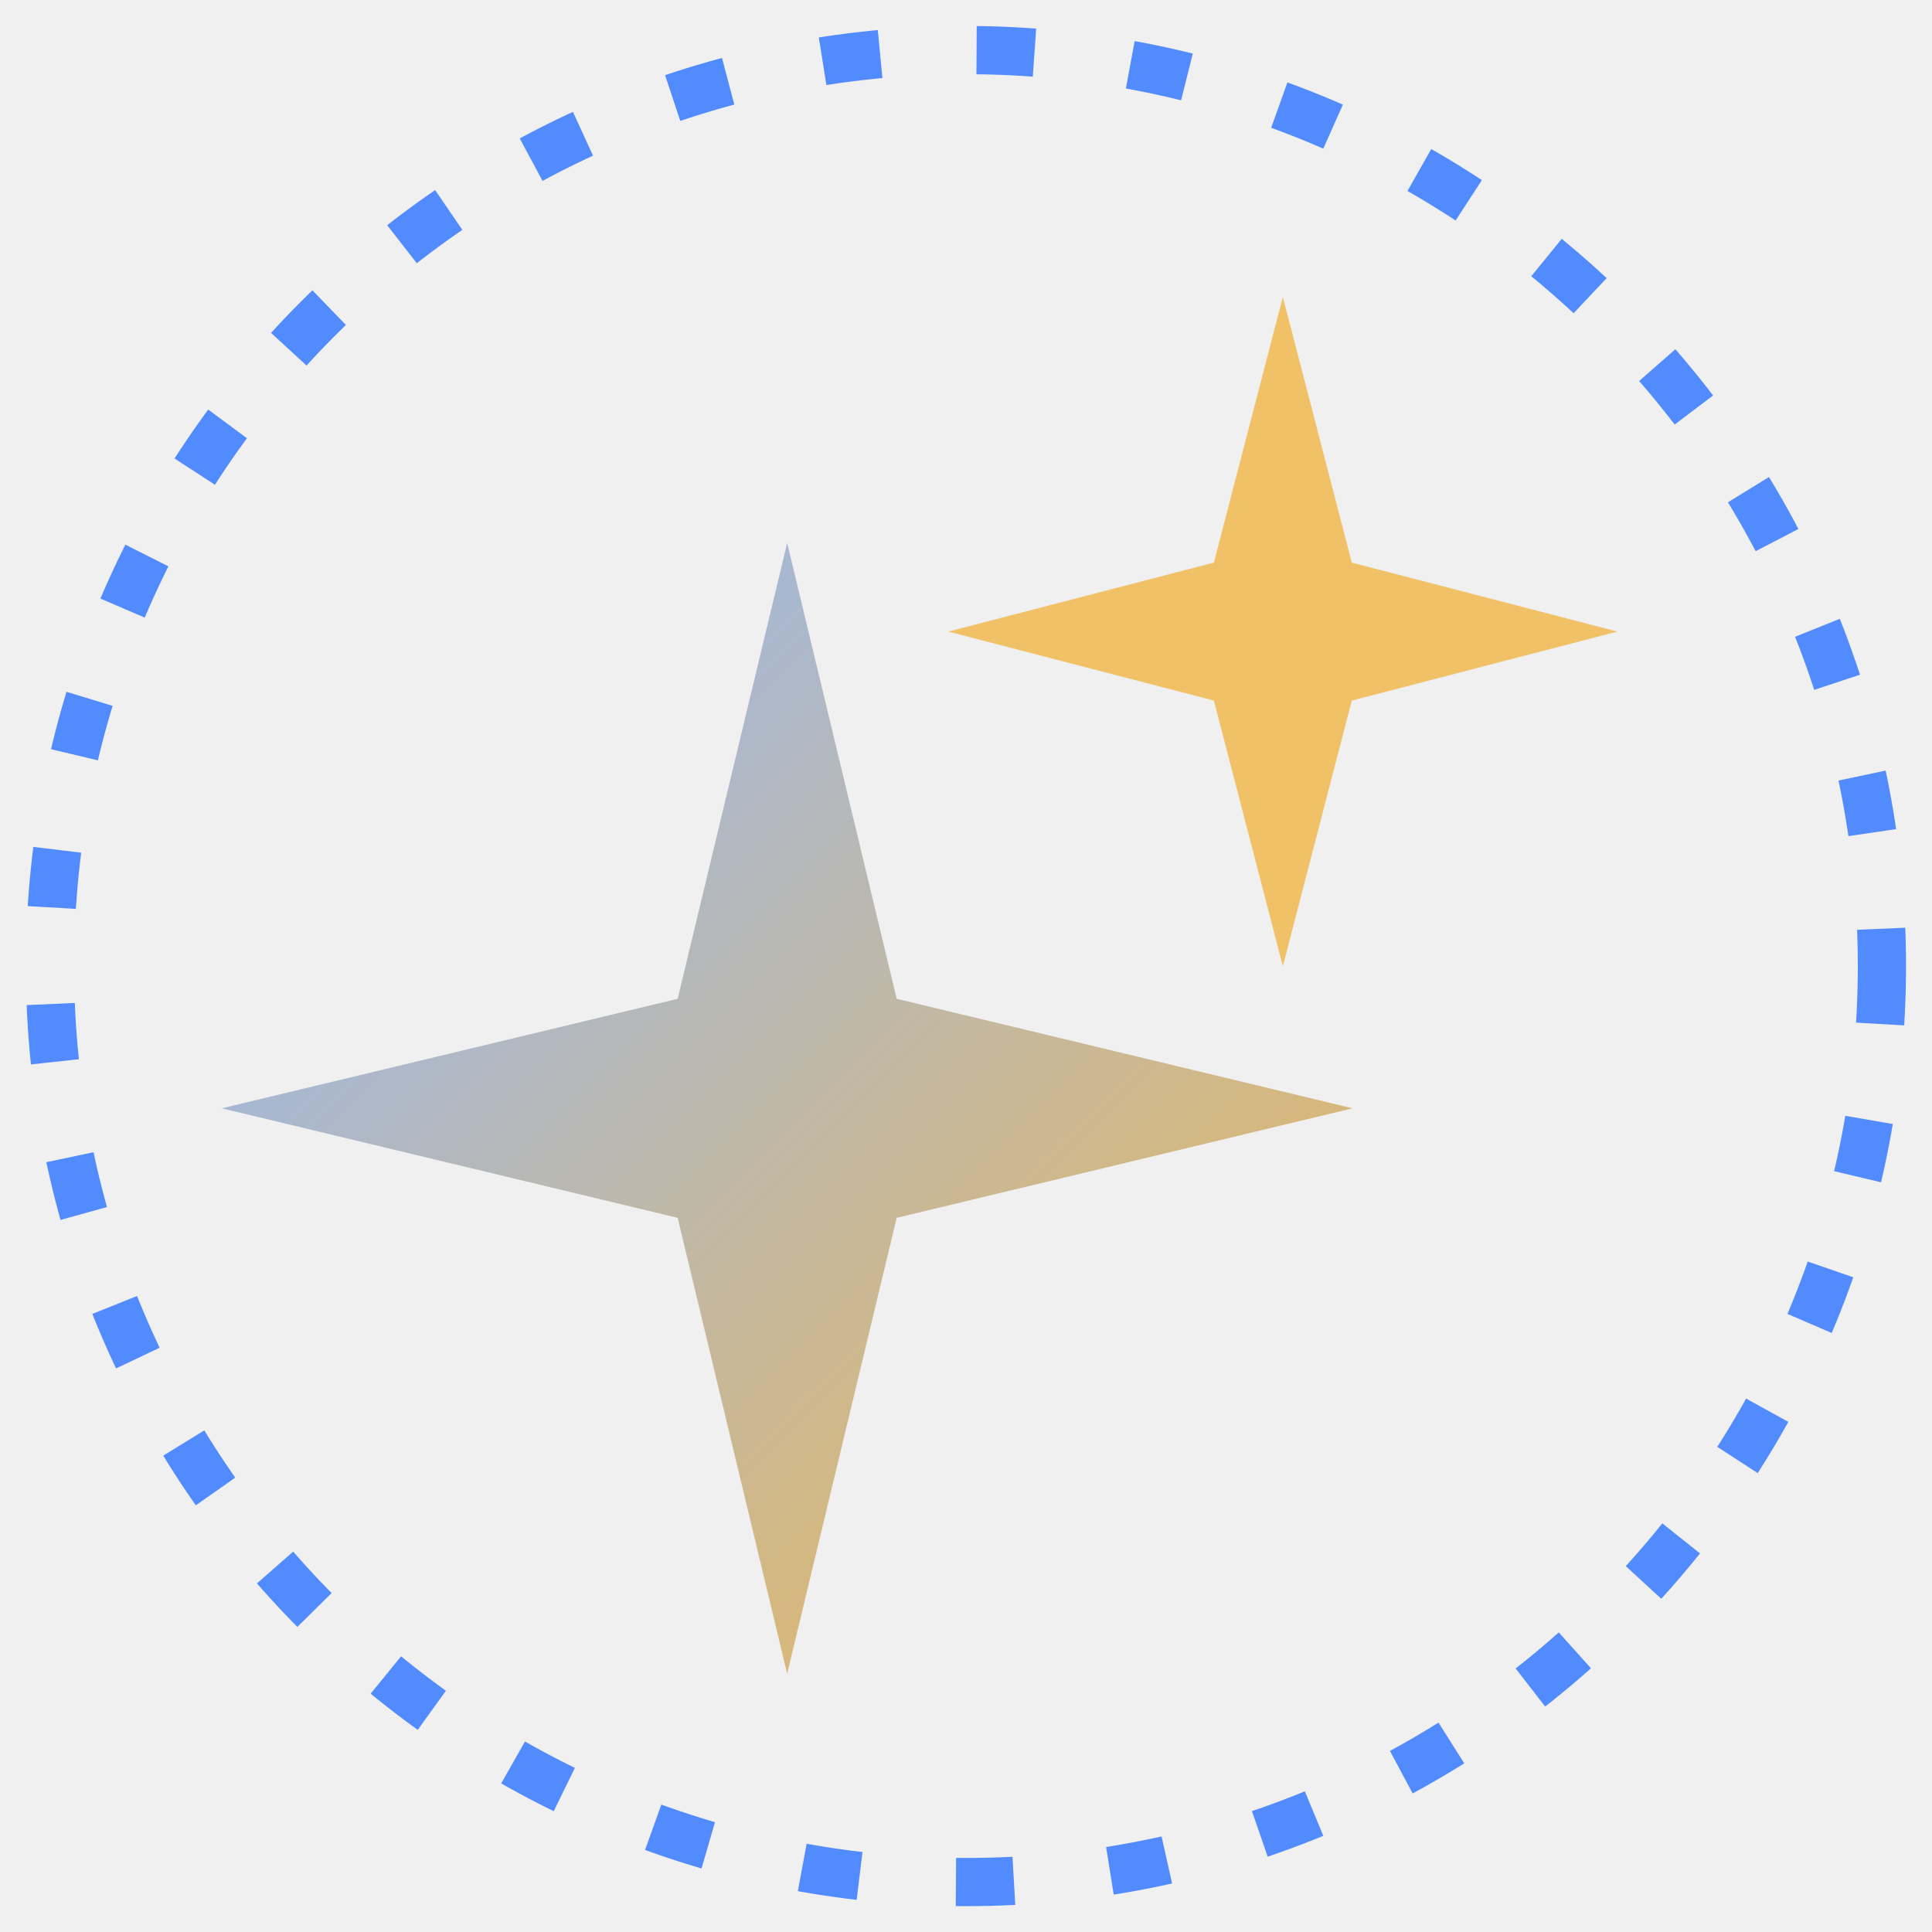
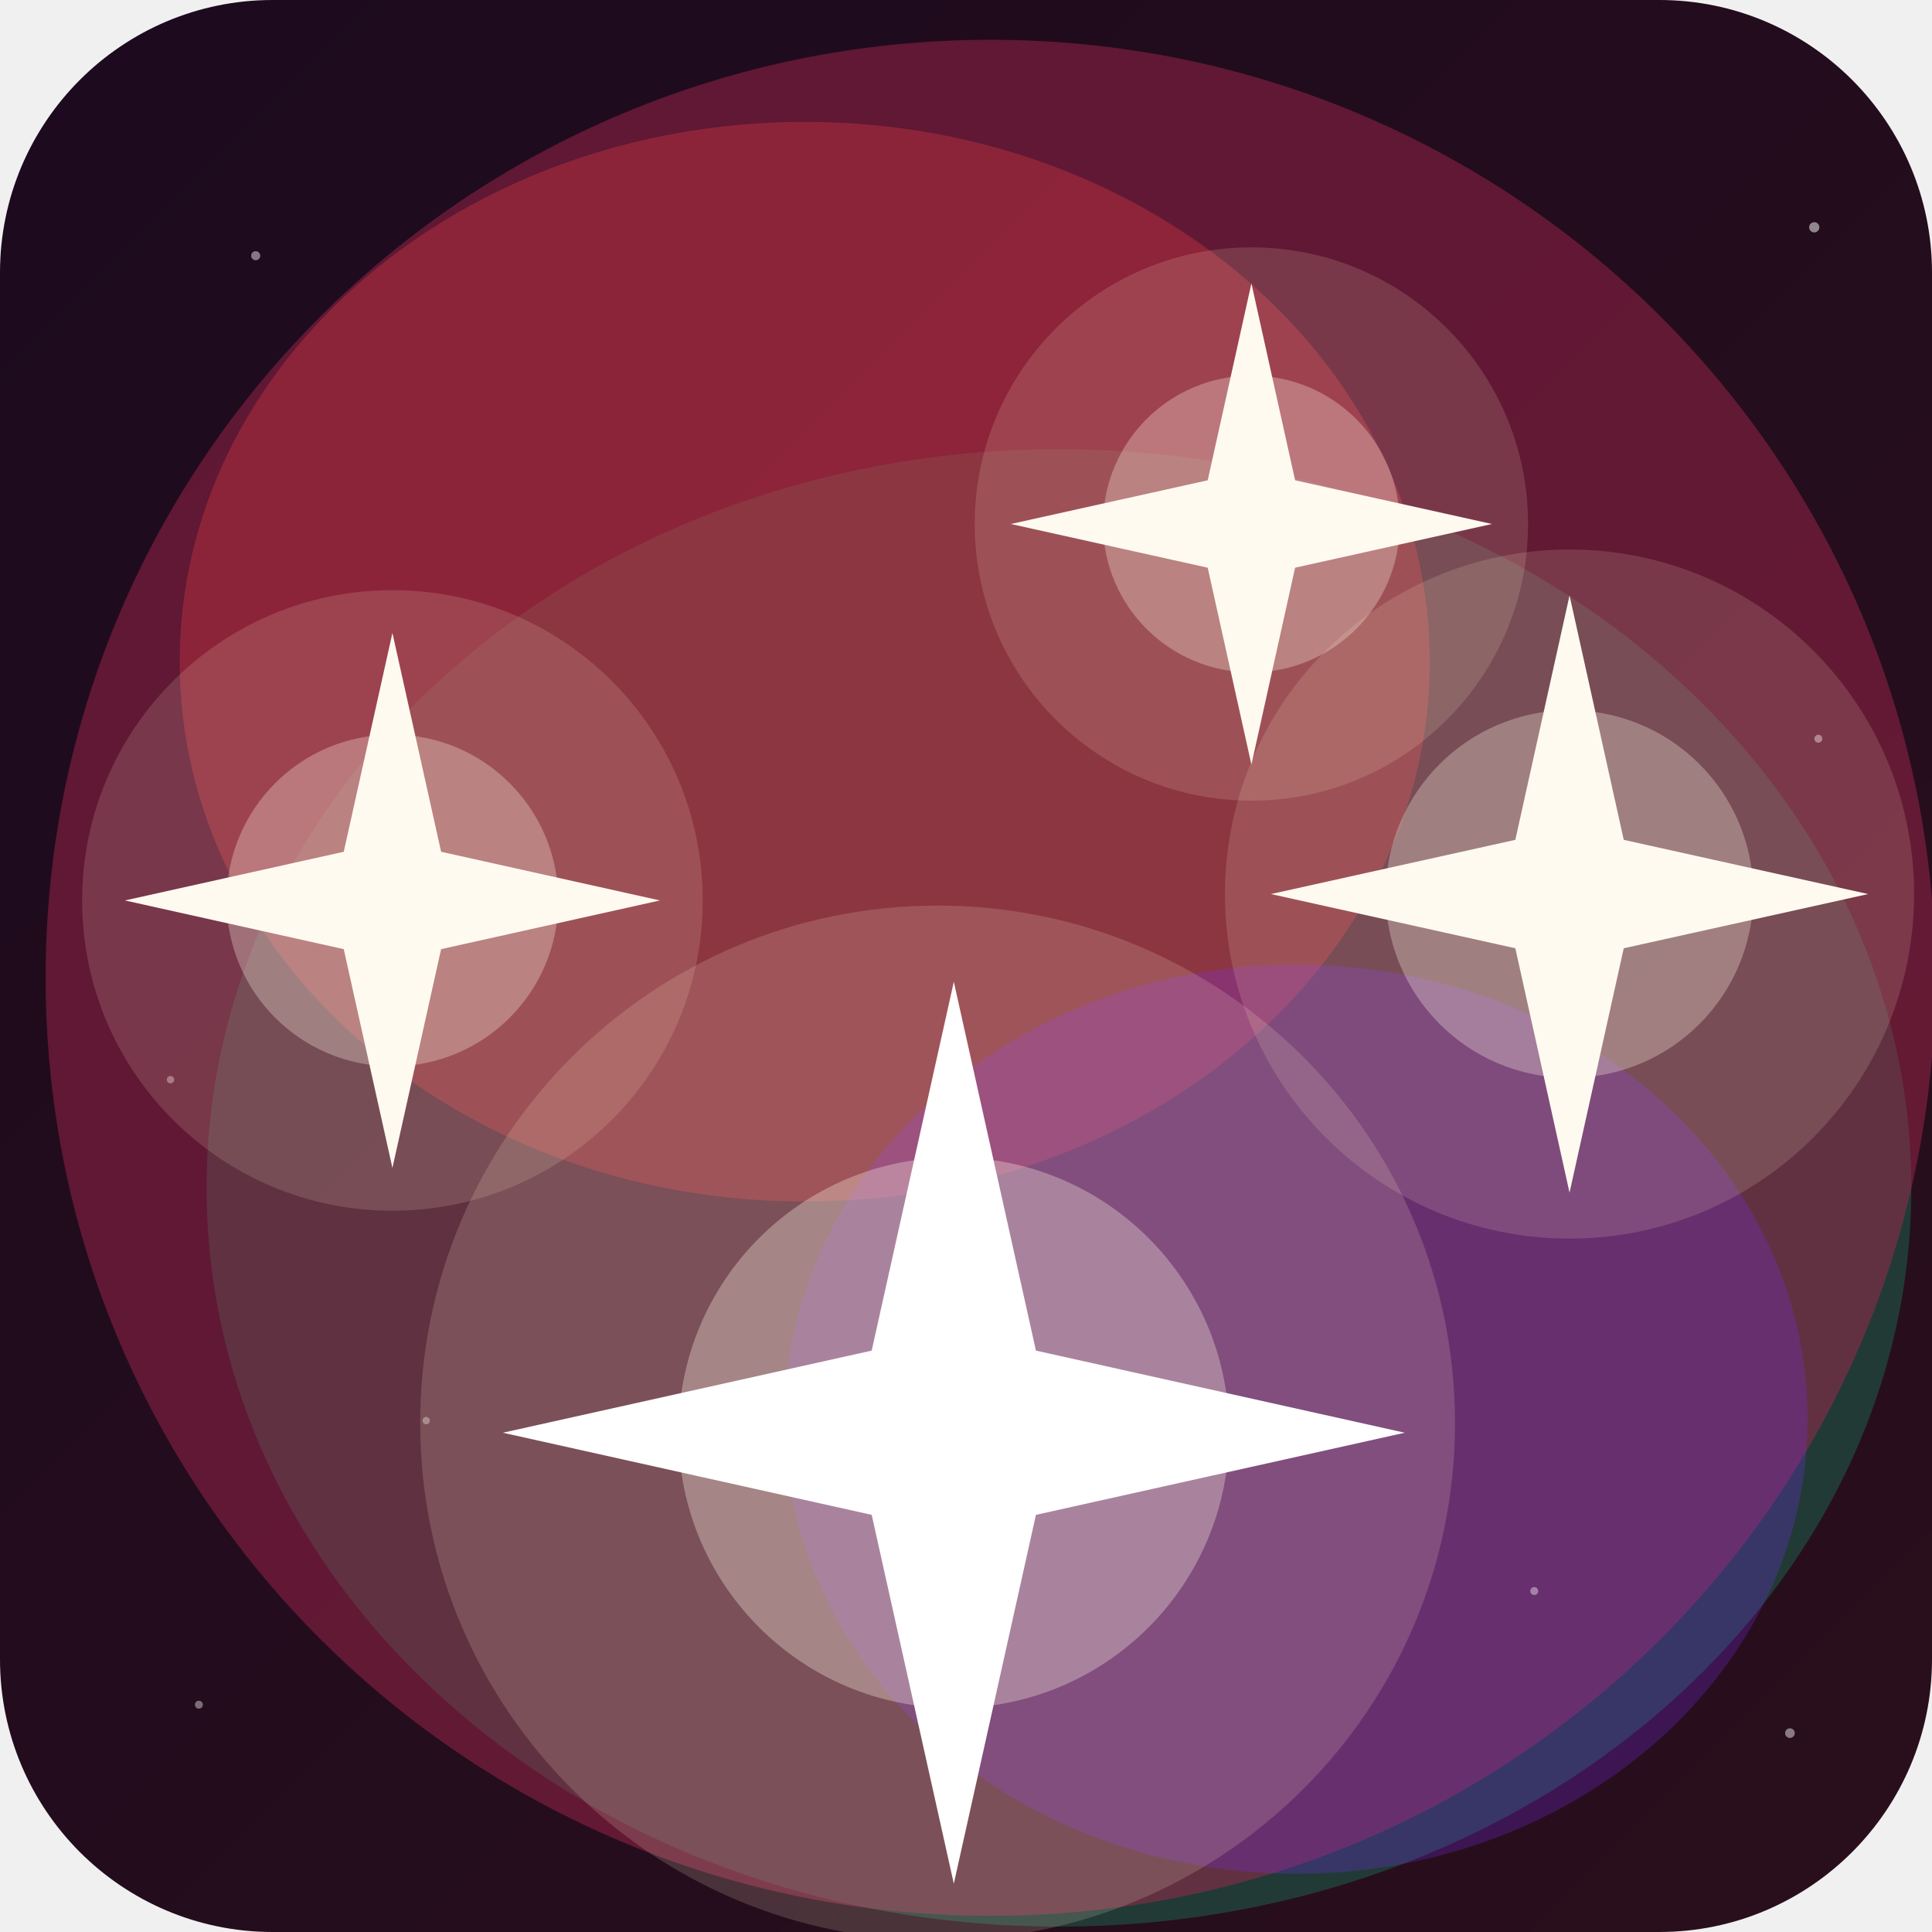
- <svg xmlns="http://www.w3.org/2000/svg" viewBox="0 0 100 100" width="100" height="100" version="1.1" id="svg3">
+ <svg xmlns="http://www.w3.org/2000/svg" width="100%" viewBox="0 0 680 680" role="img" style="" version="1.1" id="svg20">
  <defs id="defs2">
-     <linearGradient id="starGrad" x1="25" y1="35" x2="63" y2="73" gradientUnits="userSpaceOnUse" gradientTransform="matrix(1.540258,0,0,1.540258,-27.02742,-25.80748)">
-       <stop offset="0%" stop-color="#8fb8ff" id="stop1" />
-       <stop offset="100%" stop-color="#f0b84f" id="stop2" />
+     <linearGradient id="bgGrad4" x1="0" y1="0" x2="1" y2="1">
+       <stop offset="0%" stop-color="#1c0a1e" id="stop1" />
+       <stop offset="100%" stop-color="#2a0f1c" id="stop2" />
    </linearGradient>
  </defs>
-   <circle cx="49.997" cy="50.004" r="47.411" fill="none" stroke="#8fb8ff" stroke-width="2.495" stroke-opacity="0.5" stroke-dasharray="3, 5" id="circle2" style="stroke:#4784ff;stroke-opacity:0.932" />
-   <path d="M 70.009,57.366 46.412,63.035 40.744,86.631 35.076,63.035 11.479,57.366 35.076,51.698 40.744,28.102 46.412,51.698 Z" fill="url(#starGrad)" id="path2" style="fill:url(#starGrad);stroke-width:1.54" />
-   <path d="M 83.716,32.691 69.969,36.261 66.4,50.008 62.83,36.261 49.083,32.691 62.83,29.121 66.4,15.374 69.969,29.121 Z" fill="#f0b84f" opacity="0.85" id="path3" style="stroke-width:2.664" />
+   <rect x="0" y="0" width="680" height="680" rx="96" fill="url(#bgGrad4)" style="stroke:none;color:rgb(11, 11, 11);stroke-width:1px;stroke-linecap:butt;stroke-linejoin:miter;opacity:1;font-family:&quot;Anthropic Sans&quot;, -apple-system, BlinkMacSystemFont, &quot;Segoe UI&quot;, sans-serif;font-size:16px;font-weight:400;text-anchor:start;dominant-baseline:auto" id="rect2" />
+   <ellipse cx="372.715" cy="418.096" rx="300" ry="260" fill="#1f7a5c" opacity="0.48" style="color:#0b0b0b;font-weight:400;font-size:16px;font-family:'Anthropic Sans', '-apple-system', BlinkMacSystemFont, 'Segoe UI', sans-serif;dominant-baseline:auto;text-anchor:start;opacity:0.48;fill:#1c6b51;fill-opacity:1;stroke:none;stroke-width:1px;stroke-linecap:butt;stroke-linejoin:miter" id="ellipse2" />
+   <ellipse cx="348.601" cy="344.156" rx="332.541" ry="330.149" fill="#d9577e" opacity="0.46" style="color:#0b0b0b;font-weight:400;font-size:16px;font-family:'Anthropic Sans', '-apple-system', BlinkMacSystemFont, 'Segoe UI', sans-serif;dominant-baseline:auto;text-anchor:start;opacity:0.46;fill:#ad284f;fill-opacity:1;stroke:none;stroke-width:1.355px;stroke-linecap:butt;stroke-linejoin:miter" id="ellipse3" />
+   <ellipse cx="283.245" cy="232.897" rx="220" ry="190" fill="#e8935a" opacity="0.28" style="color:#0b0b0b;font-weight:400;font-size:16px;font-family:'Anthropic Sans', '-apple-system', BlinkMacSystemFont, 'Segoe UI', sans-serif;dominant-baseline:auto;text-anchor:start;opacity:0.28;fill:#ff4343;stroke:none;stroke-width:1px;stroke-linecap:butt;stroke-linejoin:miter;fill-opacity:1" id="ellipse4" />
+   <ellipse cx="456.209" cy="499.503" rx="180" ry="160" fill="#3d6f9e" opacity="0.24" style="color:#0b0b0b;font-weight:400;font-size:16px;font-family:'Anthropic Sans', '-apple-system', BlinkMacSystemFont, 'Segoe UI', sans-serif;dominant-baseline:auto;text-anchor:start;opacity:0.24;fill:#7f2aff;fill-opacity:1;stroke:none;stroke-width:1px;stroke-linecap:butt;stroke-linejoin:miter" id="ellipse5" />
+   <circle cx="90" cy="90" r="1.6" fill="#ffffff" opacity="0.45" style="fill:rgb(255, 255, 255);stroke:none;color:rgb(11, 11, 11);stroke-width:1px;stroke-linecap:butt;stroke-linejoin:miter;opacity:0.45;font-family:&quot;Anthropic Sans&quot;, -apple-system, BlinkMacSystemFont, &quot;Segoe UI&quot;, sans-serif;font-size:16px;font-weight:400;text-anchor:start;dominant-baseline:auto" id="circle5" />
+   <circle cx="638.56" cy="80" r="1.8" fill="#ffffff" opacity="0.5" style="color:#0b0b0b;font-weight:400;font-size:16px;font-family:'Anthropic Sans', '-apple-system', BlinkMacSystemFont, 'Segoe UI', sans-serif;dominant-baseline:auto;text-anchor:start;opacity:0.5;fill:#ffffff;stroke:none;stroke-width:1px;stroke-linecap:butt;stroke-linejoin:miter" id="circle6" />
+   <circle cx="70" cy="600" r="1.4" fill="#ffffff" opacity="0.4" style="fill:rgb(255, 255, 255);stroke:none;color:rgb(11, 11, 11);stroke-width:1px;stroke-linecap:butt;stroke-linejoin:miter;opacity:0.4;font-family:&quot;Anthropic Sans&quot;, -apple-system, BlinkMacSystemFont, &quot;Segoe UI&quot;, sans-serif;font-size:16px;font-weight:400;text-anchor:start;dominant-baseline:auto" id="circle7" />
+   <circle cx="630" cy="610" r="1.7" fill="#ffffff" opacity="0.45" style="fill:rgb(255, 255, 255);stroke:none;color:rgb(11, 11, 11);stroke-width:1px;stroke-linecap:butt;stroke-linejoin:miter;opacity:0.45;font-family:&quot;Anthropic Sans&quot;, -apple-system, BlinkMacSystemFont, &quot;Segoe UI&quot;, sans-serif;font-size:16px;font-weight:400;text-anchor:start;dominant-baseline:auto" id="circle8" />
+   <circle cx="640" cy="260" r="1.4" fill="#ffffff" opacity="0.4" style="fill:rgb(255, 255, 255);stroke:none;color:rgb(11, 11, 11);stroke-width:1px;stroke-linecap:butt;stroke-linejoin:miter;opacity:0.4;font-family:&quot;Anthropic Sans&quot;, -apple-system, BlinkMacSystemFont, &quot;Segoe UI&quot;, sans-serif;font-size:16px;font-weight:400;text-anchor:start;dominant-baseline:auto" id="circle9" />
+   <circle cx="60" cy="380" r="1.3" fill="#ffffff" opacity="0.35" style="fill:rgb(255, 255, 255);stroke:none;color:rgb(11, 11, 11);stroke-width:1px;stroke-linecap:butt;stroke-linejoin:miter;opacity:0.35;font-family:&quot;Anthropic Sans&quot;, -apple-system, BlinkMacSystemFont, &quot;Segoe UI&quot;, sans-serif;font-size:16px;font-weight:400;text-anchor:start;dominant-baseline:auto" id="circle10" />
+   <circle cx="540" cy="560" r="1.4" fill="#ffffff" opacity="0.4" style="fill:rgb(255, 255, 255);stroke:none;color:rgb(11, 11, 11);stroke-width:1px;stroke-linecap:butt;stroke-linejoin:miter;opacity:0.4;font-family:&quot;Anthropic Sans&quot;, -apple-system, BlinkMacSystemFont, &quot;Segoe UI&quot;, sans-serif;font-size:16px;font-weight:400;text-anchor:start;dominant-baseline:auto" id="circle11" />
+   <circle cx="150" cy="500" r="1.3" fill="#ffffff" opacity="0.35" style="fill:rgb(255, 255, 255);stroke:none;color:rgb(11, 11, 11);stroke-width:1px;stroke-linecap:butt;stroke-linejoin:miter;opacity:0.35;font-family:&quot;Anthropic Sans&quot;, -apple-system, BlinkMacSystemFont, &quot;Segoe UI&quot;, sans-serif;font-size:16px;font-weight:400;text-anchor:start;dominant-baseline:auto" id="circle12" />
+   <g transform="matrix(1.88305,0,0,1.88305,138.1208,316.9288)" style="color:#0b0b0b;font-weight:400;font-size:16px;font-family:'Anthropic Sans', '-apple-system', BlinkMacSystemFont, 'Segoe UI', sans-serif;dominant-baseline:auto;text-anchor:start;opacity:1;fill:#000000;stroke:none;stroke-width:1px;stroke-linecap:butt;stroke-linejoin:miter" id="g14">
+     <circle r="58" fill="#ffe9c9" opacity="0.15" style="color:#0b0b0b;font-weight:400;font-size:16px;font-family:'Anthropic Sans', '-apple-system', BlinkMacSystemFont, 'Segoe UI', sans-serif;dominant-baseline:auto;text-anchor:start;opacity:0.15;fill:#ffe9c9;stroke:none;stroke-width:1px;stroke-linecap:butt;stroke-linejoin:miter" id="circle13" cx="0" cy="0" />
+     <circle r="31" fill="#fff5e6" opacity="0.30" style="color:#0b0b0b;font-weight:400;font-size:16px;font-family:'Anthropic Sans', '-apple-system', BlinkMacSystemFont, 'Segoe UI', sans-serif;dominant-baseline:auto;text-anchor:start;opacity:0.3;fill:#fff5e6;stroke:none;stroke-width:1px;stroke-linecap:butt;stroke-linejoin:miter" id="circle14" cx="0" cy="0" />
+     <polygon points="-9.1,9.1 -50,0 -9.1,-9.1 0,-50 9.1,-9.1 50,0 9.1,9.1 0,50 " fill="#fffaf0" style="color:#0b0b0b;font-weight:400;font-size:16px;font-family:'Anthropic Sans', '-apple-system', BlinkMacSystemFont, 'Segoe UI', sans-serif;dominant-baseline:auto;text-anchor:start;opacity:1;fill:#fffaf0;stroke:none;stroke-width:1px;stroke-linecap:butt;stroke-linejoin:miter" id="polygon14" />
+   </g>
+   <g transform="matrix(1.411148,0,0,1.411148,440.4553,184.4288)" style="color:#0b0b0b;font-weight:400;font-size:16px;font-family:'Anthropic Sans', '-apple-system', BlinkMacSystemFont, 'Segoe UI', sans-serif;dominant-baseline:auto;text-anchor:start;opacity:1;fill:#000000;stroke:none;stroke-width:1px;stroke-linecap:butt;stroke-linejoin:miter" id="g16">
+     <circle r="69" fill="#ffe9c9" opacity="0.15" style="color:#0b0b0b;font-weight:400;font-size:16px;font-family:'Anthropic Sans', '-apple-system', BlinkMacSystemFont, 'Segoe UI', sans-serif;dominant-baseline:auto;text-anchor:start;opacity:0.15;fill:#ffe9c9;stroke:none;stroke-width:1px;stroke-linecap:butt;stroke-linejoin:miter" id="circle15" cx="0" cy="0" />
+     <circle r="37" fill="#fff5e6" opacity="0.30" style="color:#0b0b0b;font-weight:400;font-size:16px;font-family:'Anthropic Sans', '-apple-system', BlinkMacSystemFont, 'Segoe UI', sans-serif;dominant-baseline:auto;text-anchor:start;opacity:0.3;fill:#fff5e6;stroke:none;stroke-width:1px;stroke-linecap:butt;stroke-linejoin:miter" id="circle16" cx="0" cy="0" />
+     <polygon points="0,-60 10.9,-10.9 60,0 10.9,10.9 0,60 -10.9,10.9 -60,0 -10.9,-10.9 " fill="#fffaf0" style="color:#0b0b0b;font-weight:400;font-size:16px;font-family:'Anthropic Sans', '-apple-system', BlinkMacSystemFont, 'Segoe UI', sans-serif;dominant-baseline:auto;text-anchor:start;opacity:1;fill:#fffaf0;stroke:none;stroke-width:1px;stroke-linecap:butt;stroke-linejoin:miter" id="polygon16" />
+   </g>
+   <g transform="matrix(1.616887,0,0,1.616887,552.4255,314.6771)" style="color:#0b0b0b;font-weight:400;font-size:16px;font-family:'Anthropic Sans', '-apple-system', BlinkMacSystemFont, 'Segoe UI', sans-serif;dominant-baseline:auto;text-anchor:start;opacity:1;fill:#000000;stroke:none;stroke-width:1px;stroke-linecap:butt;stroke-linejoin:miter" id="g18">
+     <circle r="75" fill="#ffe9c9" opacity="0.15" style="color:#0b0b0b;font-weight:400;font-size:16px;font-family:'Anthropic Sans', '-apple-system', BlinkMacSystemFont, 'Segoe UI', sans-serif;dominant-baseline:auto;text-anchor:start;opacity:0.15;fill:#ffe9c9;stroke:none;stroke-width:1px;stroke-linecap:butt;stroke-linejoin:miter" id="circle17" cx="0" cy="0" />
+     <circle r="40" fill="#fff5e6" opacity="0.30" style="color:#0b0b0b;font-weight:400;font-size:16px;font-family:'Anthropic Sans', '-apple-system', BlinkMacSystemFont, 'Segoe UI', sans-serif;dominant-baseline:auto;text-anchor:start;opacity:0.3;fill:#fff5e6;stroke:none;stroke-width:1px;stroke-linecap:butt;stroke-linejoin:miter" id="circle18" cx="0" cy="0" />
+     <polygon points="-65,0 -11.8,-11.8 0,-65 11.8,-11.8 65,0 11.8,11.8 0,65 -11.8,11.8 " fill="#fffaf0" style="color:#0b0b0b;font-weight:400;font-size:16px;font-family:'Anthropic Sans', '-apple-system', BlinkMacSystemFont, 'Segoe UI', sans-serif;dominant-baseline:auto;text-anchor:start;opacity:1;fill:#fffaf0;stroke:none;stroke-width:1px;stroke-linecap:butt;stroke-linejoin:miter" id="polygon18" />
+   </g>
+   <g transform="matrix(1.670758,0,0,1.670758,335.7119,504.2715)" style="color:#0b0b0b;font-weight:400;font-size:16px;font-family:'Anthropic Sans', '-apple-system', BlinkMacSystemFont, 'Segoe UI', sans-serif;dominant-baseline:auto;text-anchor:start;opacity:1;fill:#000000;stroke:none;stroke-width:1px;stroke-linecap:butt;stroke-linejoin:miter" id="g20">
+     <circle r="109" fill="#ffe9c9" opacity="0.17" style="color:#0b0b0b;font-weight:400;font-size:16px;font-family:'Anthropic Sans', '-apple-system', BlinkMacSystemFont, 'Segoe UI', sans-serif;dominant-baseline:auto;text-anchor:start;opacity:0.17;fill:#ffe9c9;stroke:none;stroke-width:1px;stroke-linecap:butt;stroke-linejoin:miter" id="circle19" cx="-3.419" cy="-2.051" />
+     <circle r="58" fill="#fff5e6" opacity="0.32" style="color:#0b0b0b;font-weight:400;font-size:16px;font-family:'Anthropic Sans', '-apple-system', BlinkMacSystemFont, 'Segoe UI', sans-serif;dominant-baseline:auto;text-anchor:start;opacity:0.32;fill:#fff5e6;stroke:none;stroke-width:1px;stroke-linecap:butt;stroke-linejoin:miter" id="circle20" cx="0" cy="0" />
+     <polygon points="-17.3,17.3 -95,0 -17.3,-17.3 0,-95 17.3,-17.3 95,0 17.3,17.3 0,95 " fill="#ffffff" style="color:#0b0b0b;font-weight:400;font-size:16px;font-family:'Anthropic Sans', '-apple-system', BlinkMacSystemFont, 'Segoe UI', sans-serif;dominant-baseline:auto;text-anchor:start;opacity:1;fill:#ffffff;stroke:none;stroke-width:1px;stroke-linecap:butt;stroke-linejoin:miter" id="polygon20" />
+   </g>
</svg>
